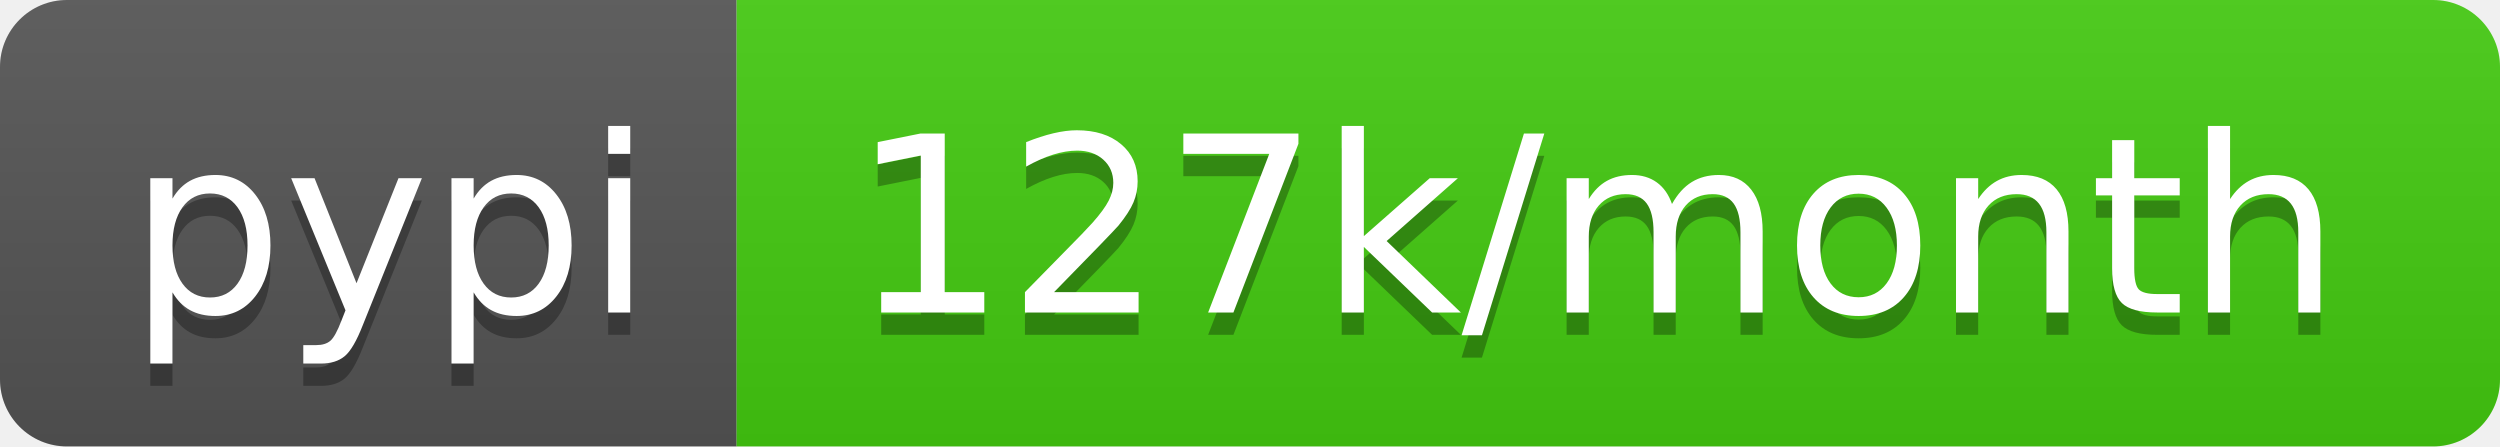
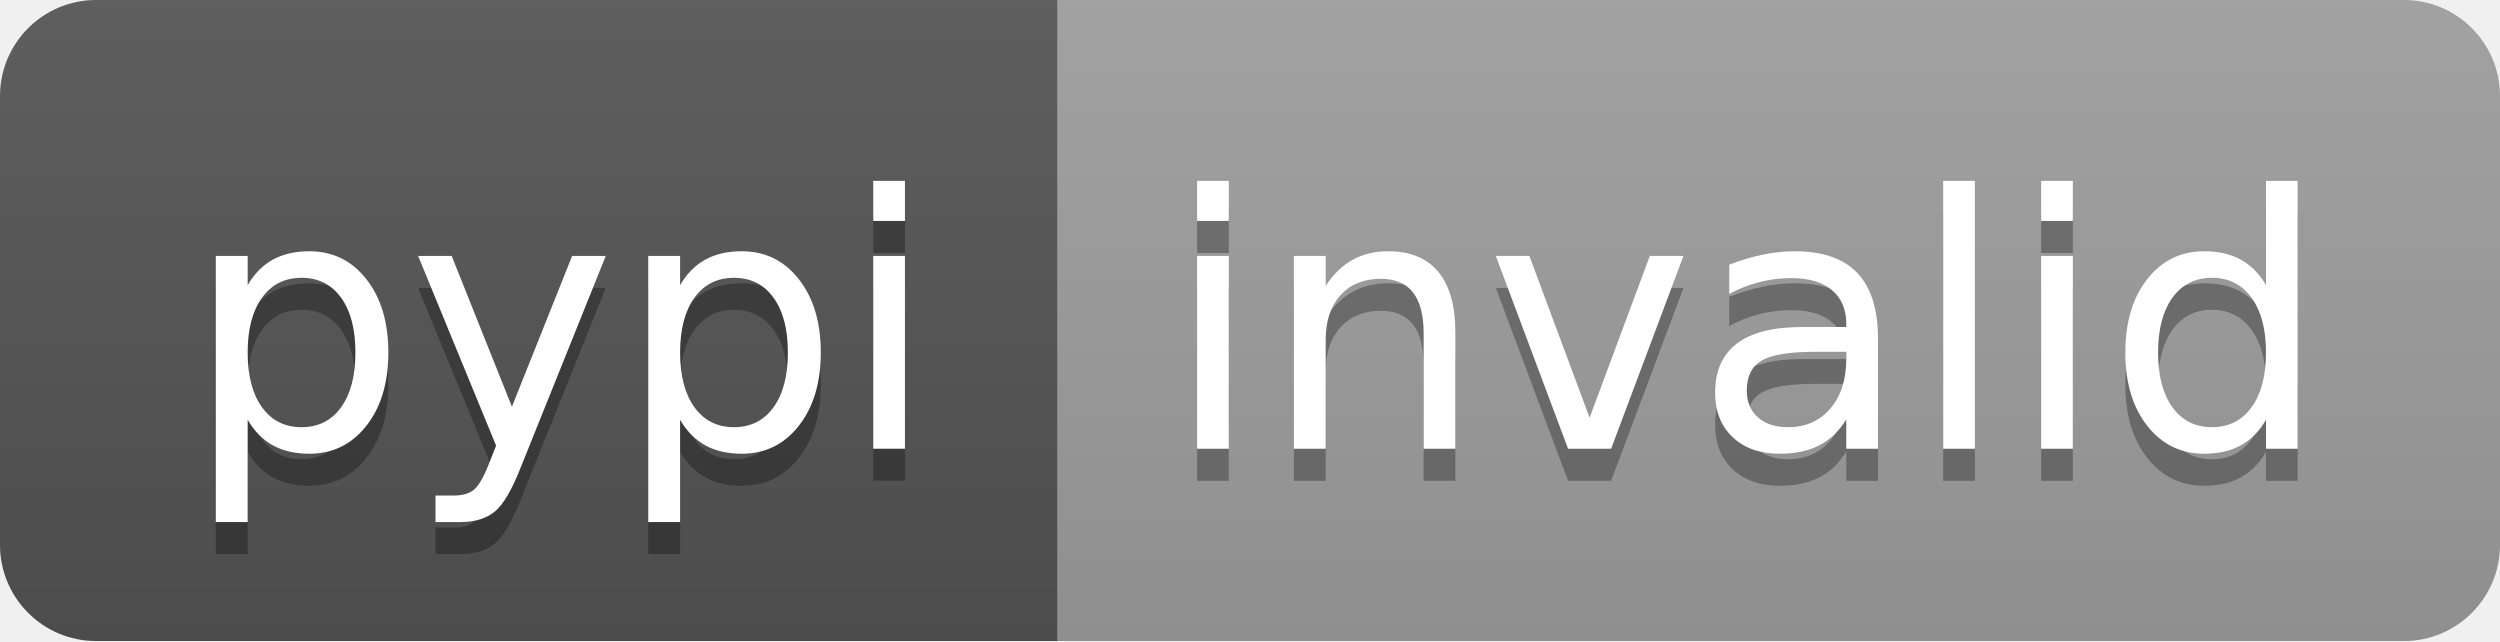
- <svg xmlns="http://www.w3.org/2000/svg" width="112" height="20">
+ <svg xmlns="http://www.w3.org/2000/svg" width="78" height="20">
  <linearGradient id="s" x2="0" y2="100%">
    <stop offset="0" stop-color="#bbb" stop-opacity=".1" />
    <stop offset="1" stop-opacity=".1" />
  </linearGradient>
  <clipPath id="r">
-     <rect width="112" height="20" rx="3" fill="#fff" />
+     <rect width="78" height="20" rx="3" fill="#fff" />
  </clipPath>
  <g clip-path="url(#r)">
    <rect width="33" height="20" fill="#555" />
-     <rect x="33" width="79" height="20" fill="#4c1" />
-     <rect width="112" height="20" fill="url(#s)" />
+     <rect x="33" width="45" height="20" fill="#9f9f9f" />
+     <rect width="78" height="20" fill="url(#s)" />
  </g>
  <g fill="#fff" text-anchor="middle" font-family="DejaVu Sans,Verdana,Geneva,sans-serif" font-size="110">
    <text x="175" y="150" fill="#010101" fill-opacity=".3" transform="scale(.1)" textLength="230">pypi</text>
    <text x="175" y="140" transform="scale(.1)" textLength="230">pypi</text>
-     <text x="715" y="150" fill="#010101" fill-opacity=".3" transform="scale(.1)" textLength="690">127k/month</text>
-     <text x="715" y="140" transform="scale(.1)" textLength="690">127k/month</text>
+     <text x="545" y="150" fill="#010101" fill-opacity=".3" transform="scale(.1)" textLength="350">invalid</text>
+     <text x="545" y="140" transform="scale(.1)" textLength="350">invalid</text>
  </g>
</svg>
